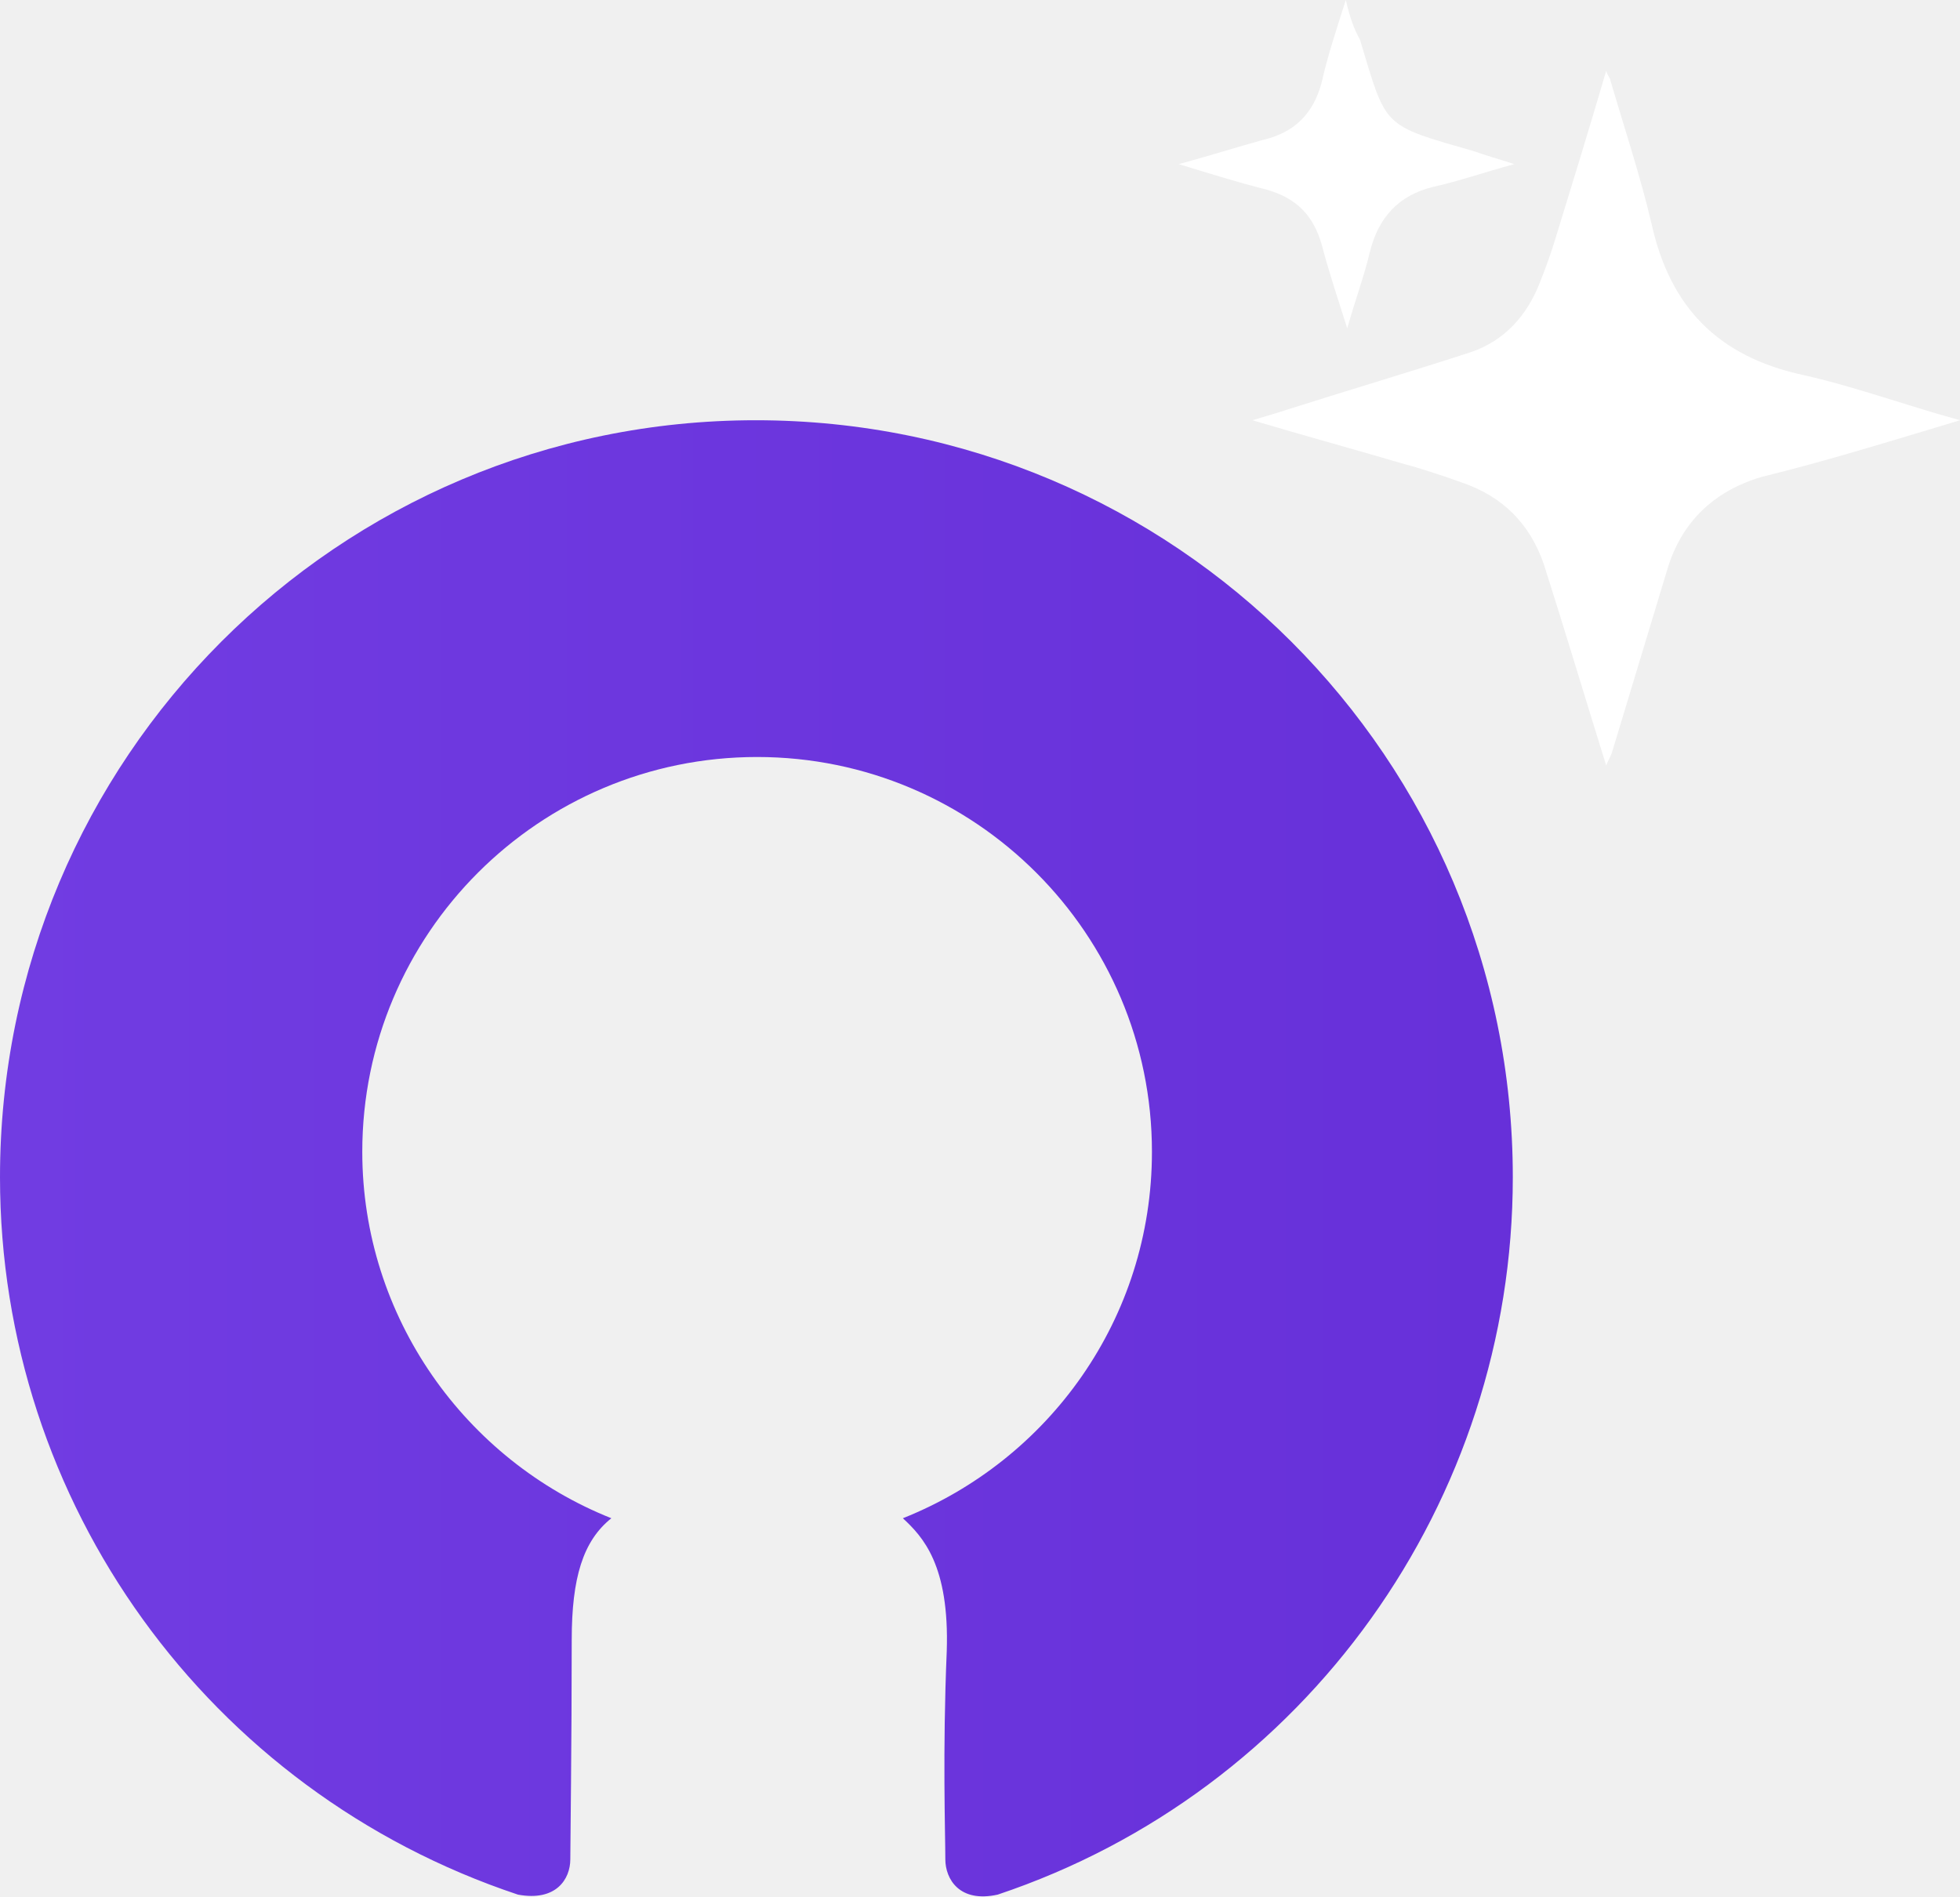
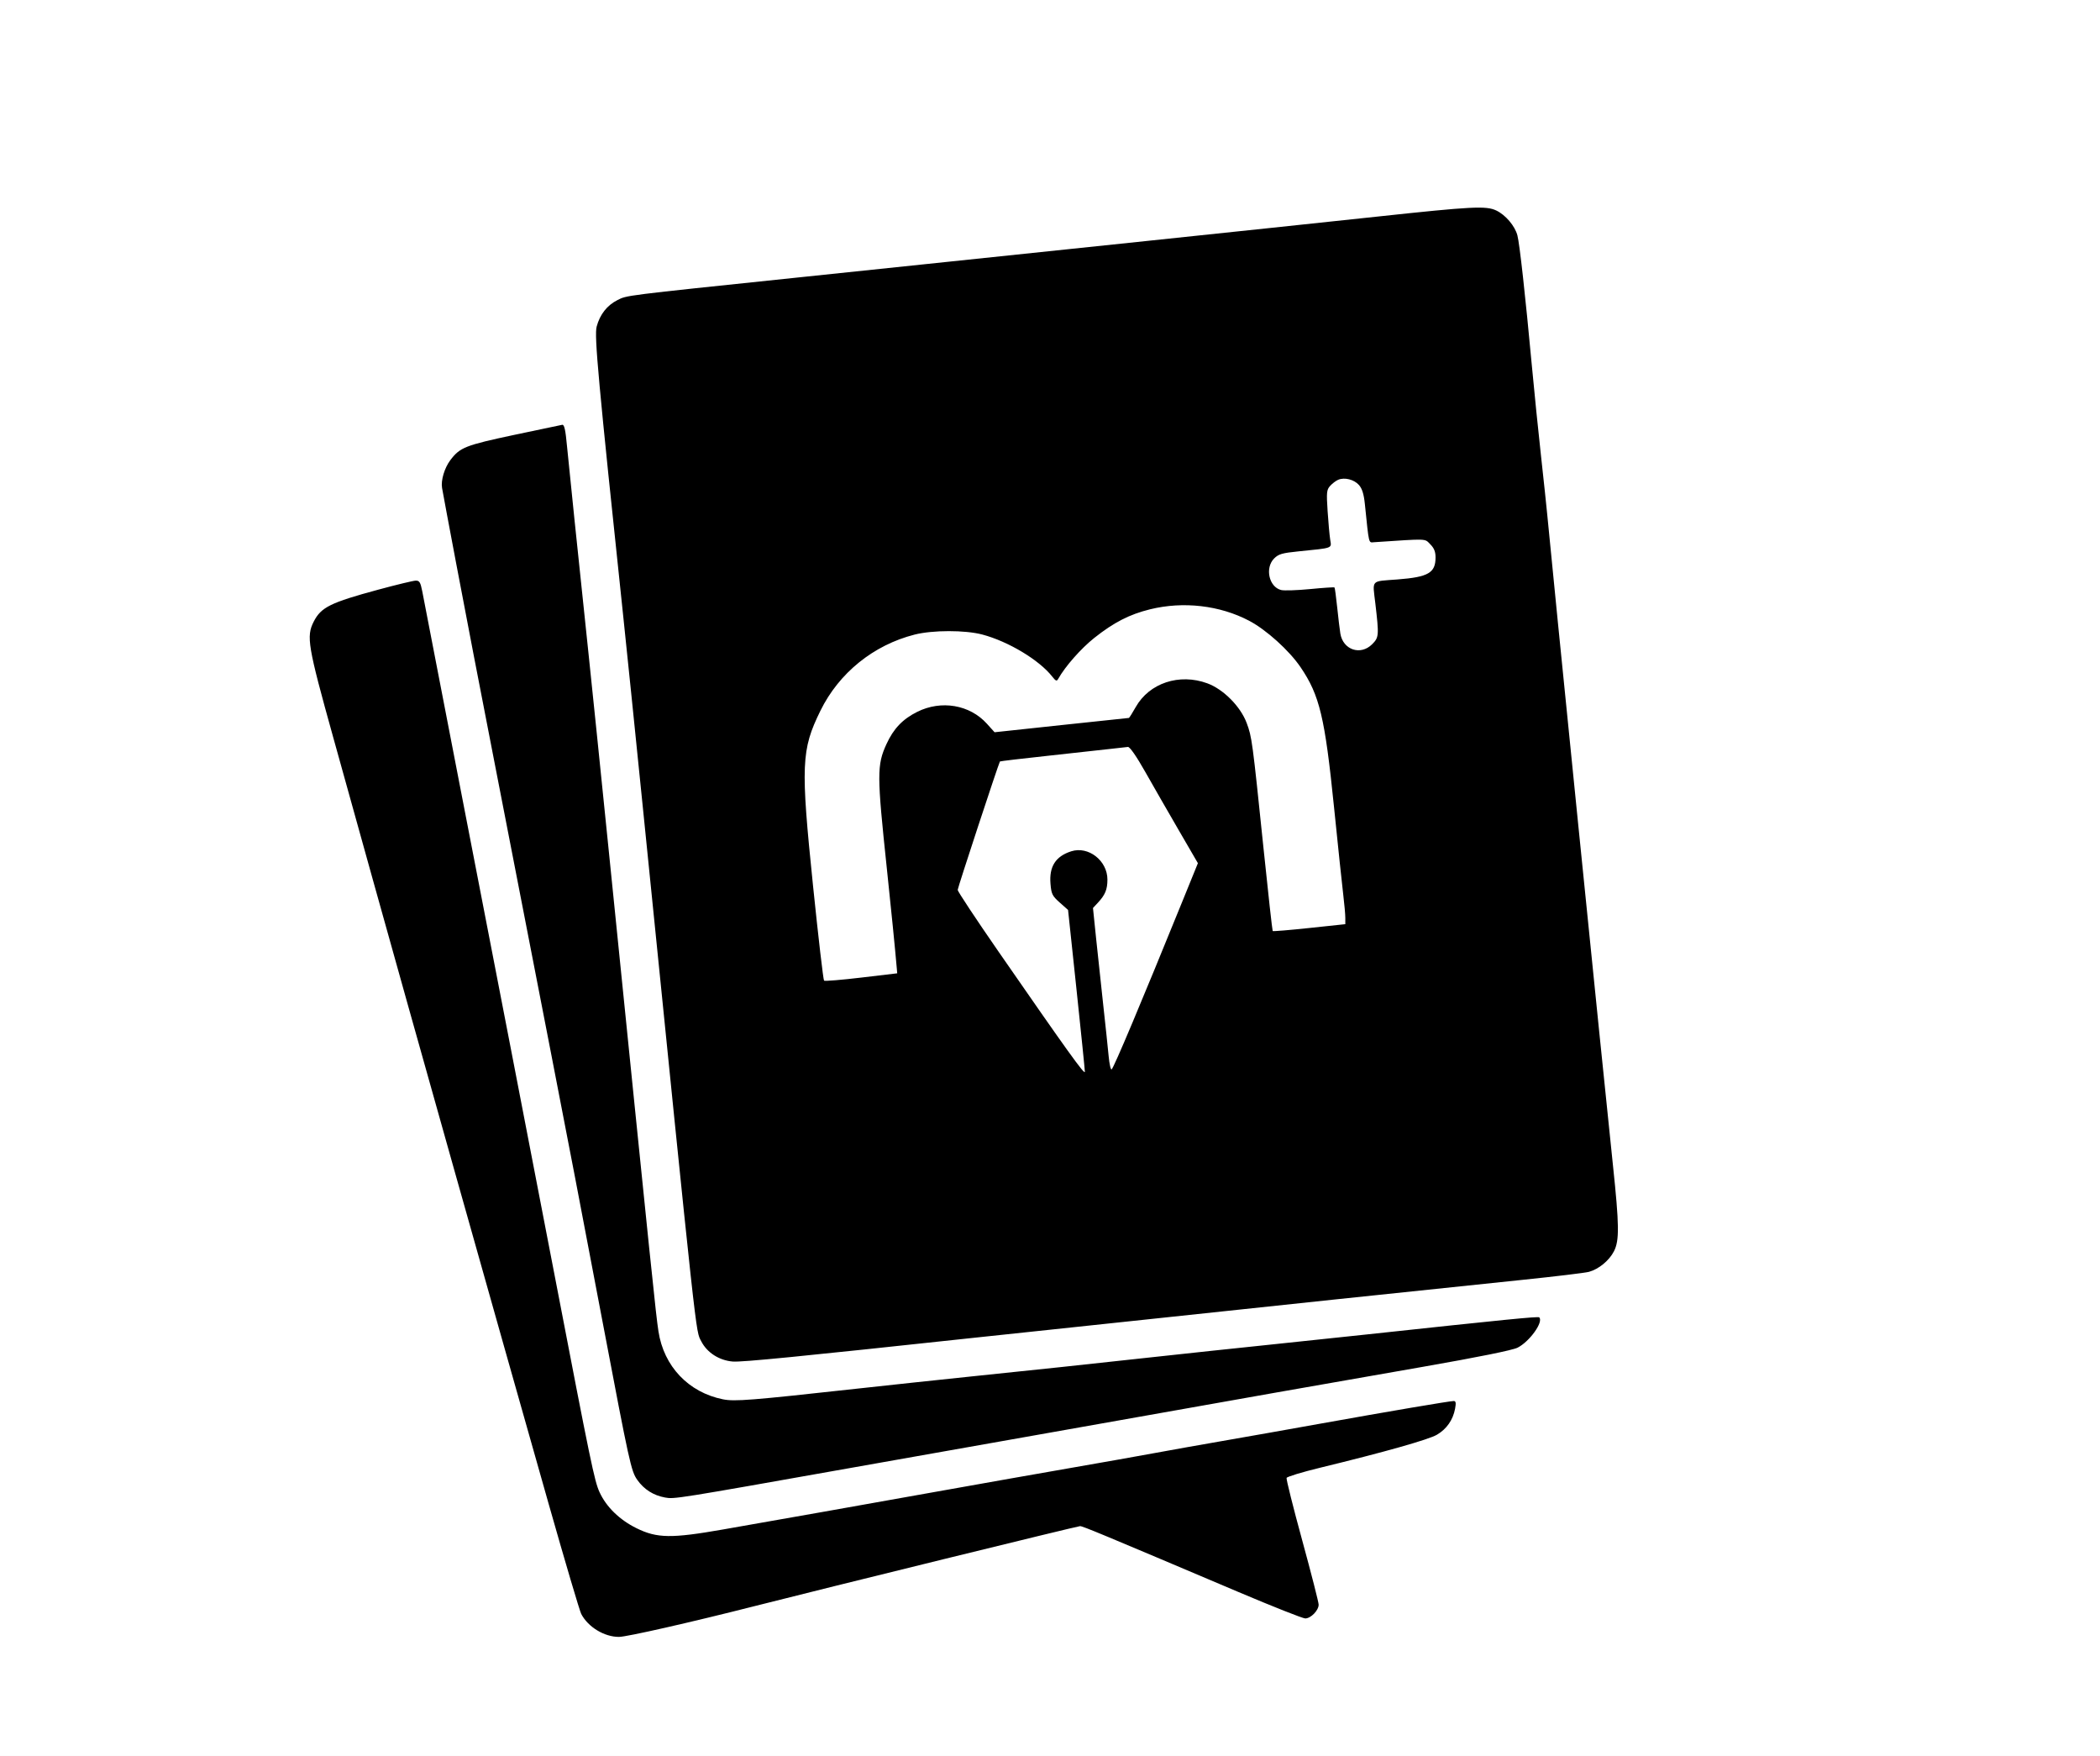
- <svg xmlns="http://www.w3.org/2000/svg" version="1.1" x="0px" y="0px" style="enable-background:new 0 0 485.5 142;" xml:space="preserve" viewBox="3 4 138.5 134.02">
-   <style type="text/css">
- 	.st0{display:none;}
- 	.st1{display:inline;fill:#080B13;}
- 	.st2{enable-background:new    ;}
- 	.st3{fill:#FFFFFF;}
- 	.st4{fill:url(#SVGID_1_);}
- </style>
-   <g class="st2">
-     <g>
-       <path class="st3" d="M141.5,33.7c-4-1.1-7.5-2.4-11.1-3.2c-6-1.3-9.4-4.8-10.7-10.7c-0.8-3.4-1.9-6.7-2.9-10.1    c0-0.2-0.2-0.3-0.3-0.7c-1.2,4.1-2.4,8-3.6,11.9c-0.3,1-0.7,2.1-1.1,3.1c-0.9,2.3-2.5,4.1-4.9,4.9c-4.3,1.4-8.7,2.7-13.1,4.1    c-0.6,0.2-1.3,0.4-2.3,0.7c3.7,1.1,7,2,10.4,3c1.5,0.4,3,0.9,4.4,1.4c2.9,1,4.8,2.9,5.8,5.8c1.5,4.7,2.9,9.4,4.4,14.2    c0.1-0.3,0.3-0.6,0.4-0.9c1.3-4.3,2.6-8.6,3.9-12.9c1-3.4,3.3-5.6,6.7-6.6C132,36.6,136.5,35.2,141.5,33.7z" />
-       <path class="st3" d="M98.1,4c-0.7,2.2-1.3,4-1.7,5.8c-0.6,2.3-2,3.6-4.2,4.1c-1.8,0.5-3.7,1.1-5.9,1.7c2.3,0.7,4.2,1.3,6.2,1.8    c2.1,0.6,3.3,1.8,3.9,3.9c0.5,1.9,1.1,3.7,1.8,5.9c0.6-2.1,1.2-3.7,1.6-5.4c0.6-2.4,2-4,4.5-4.6c1.8-0.4,3.5-1,5.7-1.6    c-1.2-0.4-2-0.6-2.8-0.9c-6.6-1.9-6.2-1.6-8.1-7.9C98.7,6.1,98.4,5.3,98.1,4z" />
-     </g>
-     <g id="Vector_Smart_Object_xA0_Image_00000107568830299365483660000013795074849348738710_">
-       <linearGradient id="SVGID_1_" gradientUnits="userSpaceOnUse" x1="2.959" y1="85.854" x2="109.873" y2="85.854">
-         <stop offset="0" style="stop-color:#713CE2" />
-         <stop offset="1" style="stop-color:#6730D9" />
-       </linearGradient>
-       <path class="st4" d="M56.4,33.7C26.9,33.7,3,57.6,3,87.2c0,23,14.7,43.4,36.6,50.7c2.7,0.5,3.7-1.1,3.7-2.5    c0-0.8,0.1-8.4,0.1-15.5c0-4.4,0.8-7,2.8-8.6c-10.3-4.1-17.6-14.2-17.6-25.9c0-15.4,12.5-27.9,27.9-27.9    c15.4,0,27.9,12.5,27.9,27.9c0,11.8-7.3,21.8-17.6,25.9c1.4,1.3,3.3,3.3,3.1,9.4c-0.3,7.1-0.1,12.9-0.1,14.7c0,1.4,1,3.1,3.7,2.5    c21.8-7.3,36.4-27.8,36.4-50.7C109.9,57.6,86,33.7,56.4,33.7z" />
-     </g>
-   </g>
+ <svg xmlns="http://www.w3.org/2000/svg" width="1024" height="856" viewBox="0 0 1024 856" version="1.1">
+   <rect x="0" y="0" width="100%" height="100%" fill="#ffffff" />
+   <path d="M 672 105.551 C 649.725 107.946, 596.850 113.533, 554.500 117.965 C 512.150 122.397, 464.675 127.367, 449 129.009 C 433.325 130.652, 405.425 133.570, 387 135.494 C 303.339 144.231, 305.777 143.924, 301 146.341 C 296.004 148.870, 292.533 153.308, 290.948 159.195 C 289.730 163.716, 291.707 185.253, 304.011 301.500 C 305.641 316.900, 309.888 358.300, 313.449 393.500 C 340.346 659.366, 339.146 648.405, 341.952 653.907 C 344.762 659.414, 350.715 663.233, 357.310 663.760 C 361.775 664.117, 388.817 661.452, 476.500 652.015 C 486.400 650.950, 503.500 649.136, 514.500 647.985 C 525.500 646.833, 544.625 644.804, 557 643.474 C 605.022 638.315, 696.219 628.705, 742.500 623.927 C 758.450 622.280, 772.998 620.524, 774.828 620.025 C 779.583 618.729, 784.698 614.512, 787.009 609.982 C 789.682 604.744, 789.590 597.252, 786.495 568 C 781.912 524.696, 756.469 272.793, 754.476 251 C 754.149 247.425, 752.788 234.600, 751.452 222.500 C 750.116 210.400, 748.104 190.600, 746.982 178.500 C 743.768 143.835, 740.995 118.828, 739.912 114.737 C 738.690 110.120, 734.133 104.766, 729.593 102.611 C 724.674 100.277, 717.764 100.630, 672 105.551 M 250.769 212.005 C 226.887 217.081, 224.280 218.111, 219.596 224.320 C 216.741 228.103, 214.919 234.209, 215.553 237.867 C 216.693 244.440, 227.490 301.497, 231.001 319.500 C 233.147 330.500, 237.643 353.675, 240.992 371 C 247.934 406.904, 258.640 461.961, 268.895 514.500 C 276.094 551.383, 283.654 590.776, 294.036 645.500 C 306.930 713.463, 307.748 717.181, 310.744 721.443 C 314.012 726.093, 318.609 729.014, 324.292 730.053 C 328.809 730.879, 329.437 730.779, 415.500 715.504 C 445.200 710.233, 484.800 703.222, 503.500 699.923 C 522.200 696.625, 553.700 691.042, 573.500 687.516 C 611.816 680.693, 625.720 678.245, 693.370 666.415 C 721.059 661.573, 737.579 658.235, 740.023 656.988 C 745.917 653.982, 752.743 644.410, 750.554 642.221 C 750.028 641.695, 733.679 643.315, 666.500 650.549 C 648.900 652.444, 625.725 654.891, 615 655.986 C 604.275 657.080, 578.850 659.791, 558.500 662.010 C 518.617 666.357, 516.982 666.531, 473.500 671.043 C 457.550 672.698, 432.575 675.366, 418 676.972 C 365.904 682.713, 358.231 683.322, 352.517 682.175 C 335.714 678.800, 323.653 666.078, 321.068 649 C 319.745 640.259, 318.370 626.965, 296.564 412 C 292.966 376.525, 288.666 334.675, 287.010 319 C 282.064 272.189, 277.165 224.966, 276.481 217.500 C 275.757 209.599, 275.174 206.961, 274.183 207.086 C 273.807 207.134, 263.271 209.347, 250.769 212.005 M 652.500 233.908 C 651.400 234.379, 649.645 235.715, 648.599 236.877 C 646.891 238.777, 646.766 240.019, 647.366 249.174 C 647.733 254.774, 648.304 261.046, 648.634 263.111 C 649.323 267.424, 650.274 267.075, 633.155 268.797 C 625.220 269.595, 623.431 270.115, 621.305 272.241 C 616.712 276.833, 618.758 286.148, 624.686 287.636 C 626.150 288.003, 632.529 287.796, 638.864 287.176 C 645.198 286.555, 650.536 286.203, 650.726 286.393 C 650.916 286.583, 651.510 290.960, 652.046 296.119 C 652.582 301.279, 653.271 307.013, 653.577 308.862 C 654.895 316.834, 663.444 319.710, 669.077 314.077 C 672.408 310.746, 672.476 309.888, 670.647 294.213 C 669.258 282.308, 668.141 283.516, 681.500 282.480 C 696.494 281.318, 700 279.281, 700 271.732 C 700 268.950, 699.293 267.202, 697.404 265.314 C 694.580 262.489, 696.654 262.563, 670.012 264.335 C 667.290 264.516, 667.603 265.816, 665.532 245.708 C 665.034 240.876, 664.207 238.207, 662.666 236.457 C 660.281 233.749, 655.607 232.577, 652.500 233.908 M 184.450 287.465 C 161.092 293.783, 156.557 296.027, 152.977 303.044 C 149.286 310.280, 150.047 314.802, 162.455 359.362 C 168.755 381.988, 177.480 413.325, 181.844 429 C 200.157 494.780, 241.673 642.142, 267.577 733.314 C 275.518 761.261, 282.646 785.336, 283.418 786.814 C 286.755 793.201, 294.646 798, 301.813 798 C 305.588 798, 336.723 790.936, 368 782.984 C 404.178 773.785, 525.400 744, 526.660 744 C 527.979 744, 536.398 747.501, 603.890 776.116 C 620.605 783.202, 635.264 789, 636.466 789 C 639.182 789, 643 785.077, 643 782.287 C 643 781.141, 639.387 767.015, 634.972 750.896 C 630.556 734.778, 627.133 721.097, 627.364 720.494 C 627.595 719.891, 634.920 717.665, 643.642 715.547 C 674.907 707.953, 696.570 701.837, 700.663 699.448 C 705.396 696.685, 708.513 692.220, 709.527 686.750 C 710.054 683.912, 709.892 683.001, 708.861 683.005 C 706.898 683.013, 676.981 688.090, 644 694.013 C 628.325 696.828, 606.725 700.650, 596 702.506 C 585.275 704.361, 570.413 707.008, 562.974 708.386 C 555.534 709.765, 537.534 712.958, 522.974 715.482 C 508.413 718.007, 477.825 723.410, 455 727.489 C 413.206 734.959, 389.301 739.192, 352.500 745.640 C 327.388 750.039, 320.375 749.936, 310.389 745.020 C 302.112 740.945, 295.642 734.644, 292.349 727.451 C 289.858 722.010, 288.138 713.713, 270.493 622 C 261.904 577.361, 236.627 446.757, 225.495 389.500 C 221.432 368.600, 215.595 338.450, 212.525 322.500 C 209.455 306.550, 206.474 291.137, 205.901 288.250 C 205.019 283.808, 204.523 283.010, 202.679 283.062 C 201.481 283.096, 193.278 285.077, 184.450 287.465 M 560.780 297.043 C 550.778 299.502, 543.083 303.449, 533.604 310.982 C 527.119 316.135, 519.401 324.888, 516.029 330.912 C 515.291 332.232, 514.838 332.064, 513.066 329.811 C 506.714 321.735, 491.698 312.713, 479 309.342 C 470.641 307.123, 454.812 307.133, 446 309.364 C 425.951 314.441, 409.098 328.060, 400.047 346.500 C 390.688 365.570, 390.381 372.898, 396.466 432 C 399.042 457.025, 401.454 477.758, 401.825 478.074 C 402.196 478.390, 410.375 477.715, 420 476.574 L 437.500 474.500 437.285 472 C 436.472 462.571, 434.538 443.160, 432.452 423.500 C 427.577 377.551, 427.563 373.004, 432.259 362.745 C 435.687 355.257, 440.139 350.586, 447.222 347.047 C 458.961 341.181, 472.865 343.545, 481.236 352.830 L 484.972 356.974 517.549 353.487 C 535.466 351.569, 550.279 350, 550.467 350 C 550.655 350, 552.152 347.621, 553.793 344.714 C 560.412 332.984, 575.074 328.118, 588.712 333.124 C 596.560 336.005, 604.881 344.392, 607.902 352.468 C 610.451 359.279, 610.681 360.991, 616.108 413.500 C 618.382 435.500, 620.398 453.673, 620.589 453.884 C 620.780 454.096, 628.825 453.430, 638.468 452.404 L 656 450.540 656 447.494 C 656 445.818, 655.562 440.859, 655.026 436.474 C 654.490 432.088, 652.455 412.787, 650.504 393.583 C 646.047 349.704, 643.481 338.961, 634.190 325.280 C 628.640 317.106, 617.462 307.016, 609.078 302.611 C 594.790 295.102, 577.010 293.053, 560.780 297.043 M 541.500 365.089 C 537.650 365.545, 523.973 367.051, 511.107 368.435 C 498.241 369.820, 487.653 371.076, 487.579 371.226 C 486.577 373.269, 466.973 432.873, 466.984 433.845 C 466.993 434.584, 475.931 448.084, 486.846 463.845 C 520.764 512.816, 529 524.276, 529 522.495 C 529 521.548, 527.156 503.409, 524.902 482.186 L 520.805 443.598 516.751 440.001 C 513.120 436.779, 512.650 435.828, 512.239 430.866 C 511.541 422.455, 514.718 417.468, 522.332 415.022 C 530.714 412.329, 540 419.569, 540 428.798 C 540 433.618, 538.914 436.256, 535.357 440.077 L 532.958 442.654 534.492 457.577 C 535.336 465.785, 536.900 480.375, 537.967 490 C 539.034 499.625, 540.214 510.791, 540.589 514.814 C 540.964 518.837, 541.632 521.762, 542.074 521.314 C 543.338 520.031, 556.315 489.206, 576.660 439.155 L 584.118 420.810 574.732 404.655 C 569.571 395.770, 562.232 382.991, 558.424 376.259 C 554.131 368.668, 550.930 364.063, 550 364.138 C 549.175 364.205, 545.350 364.633, 541.500 365.089" stroke="none" fill="#000000" fill-rule="evenodd" />
</svg>
